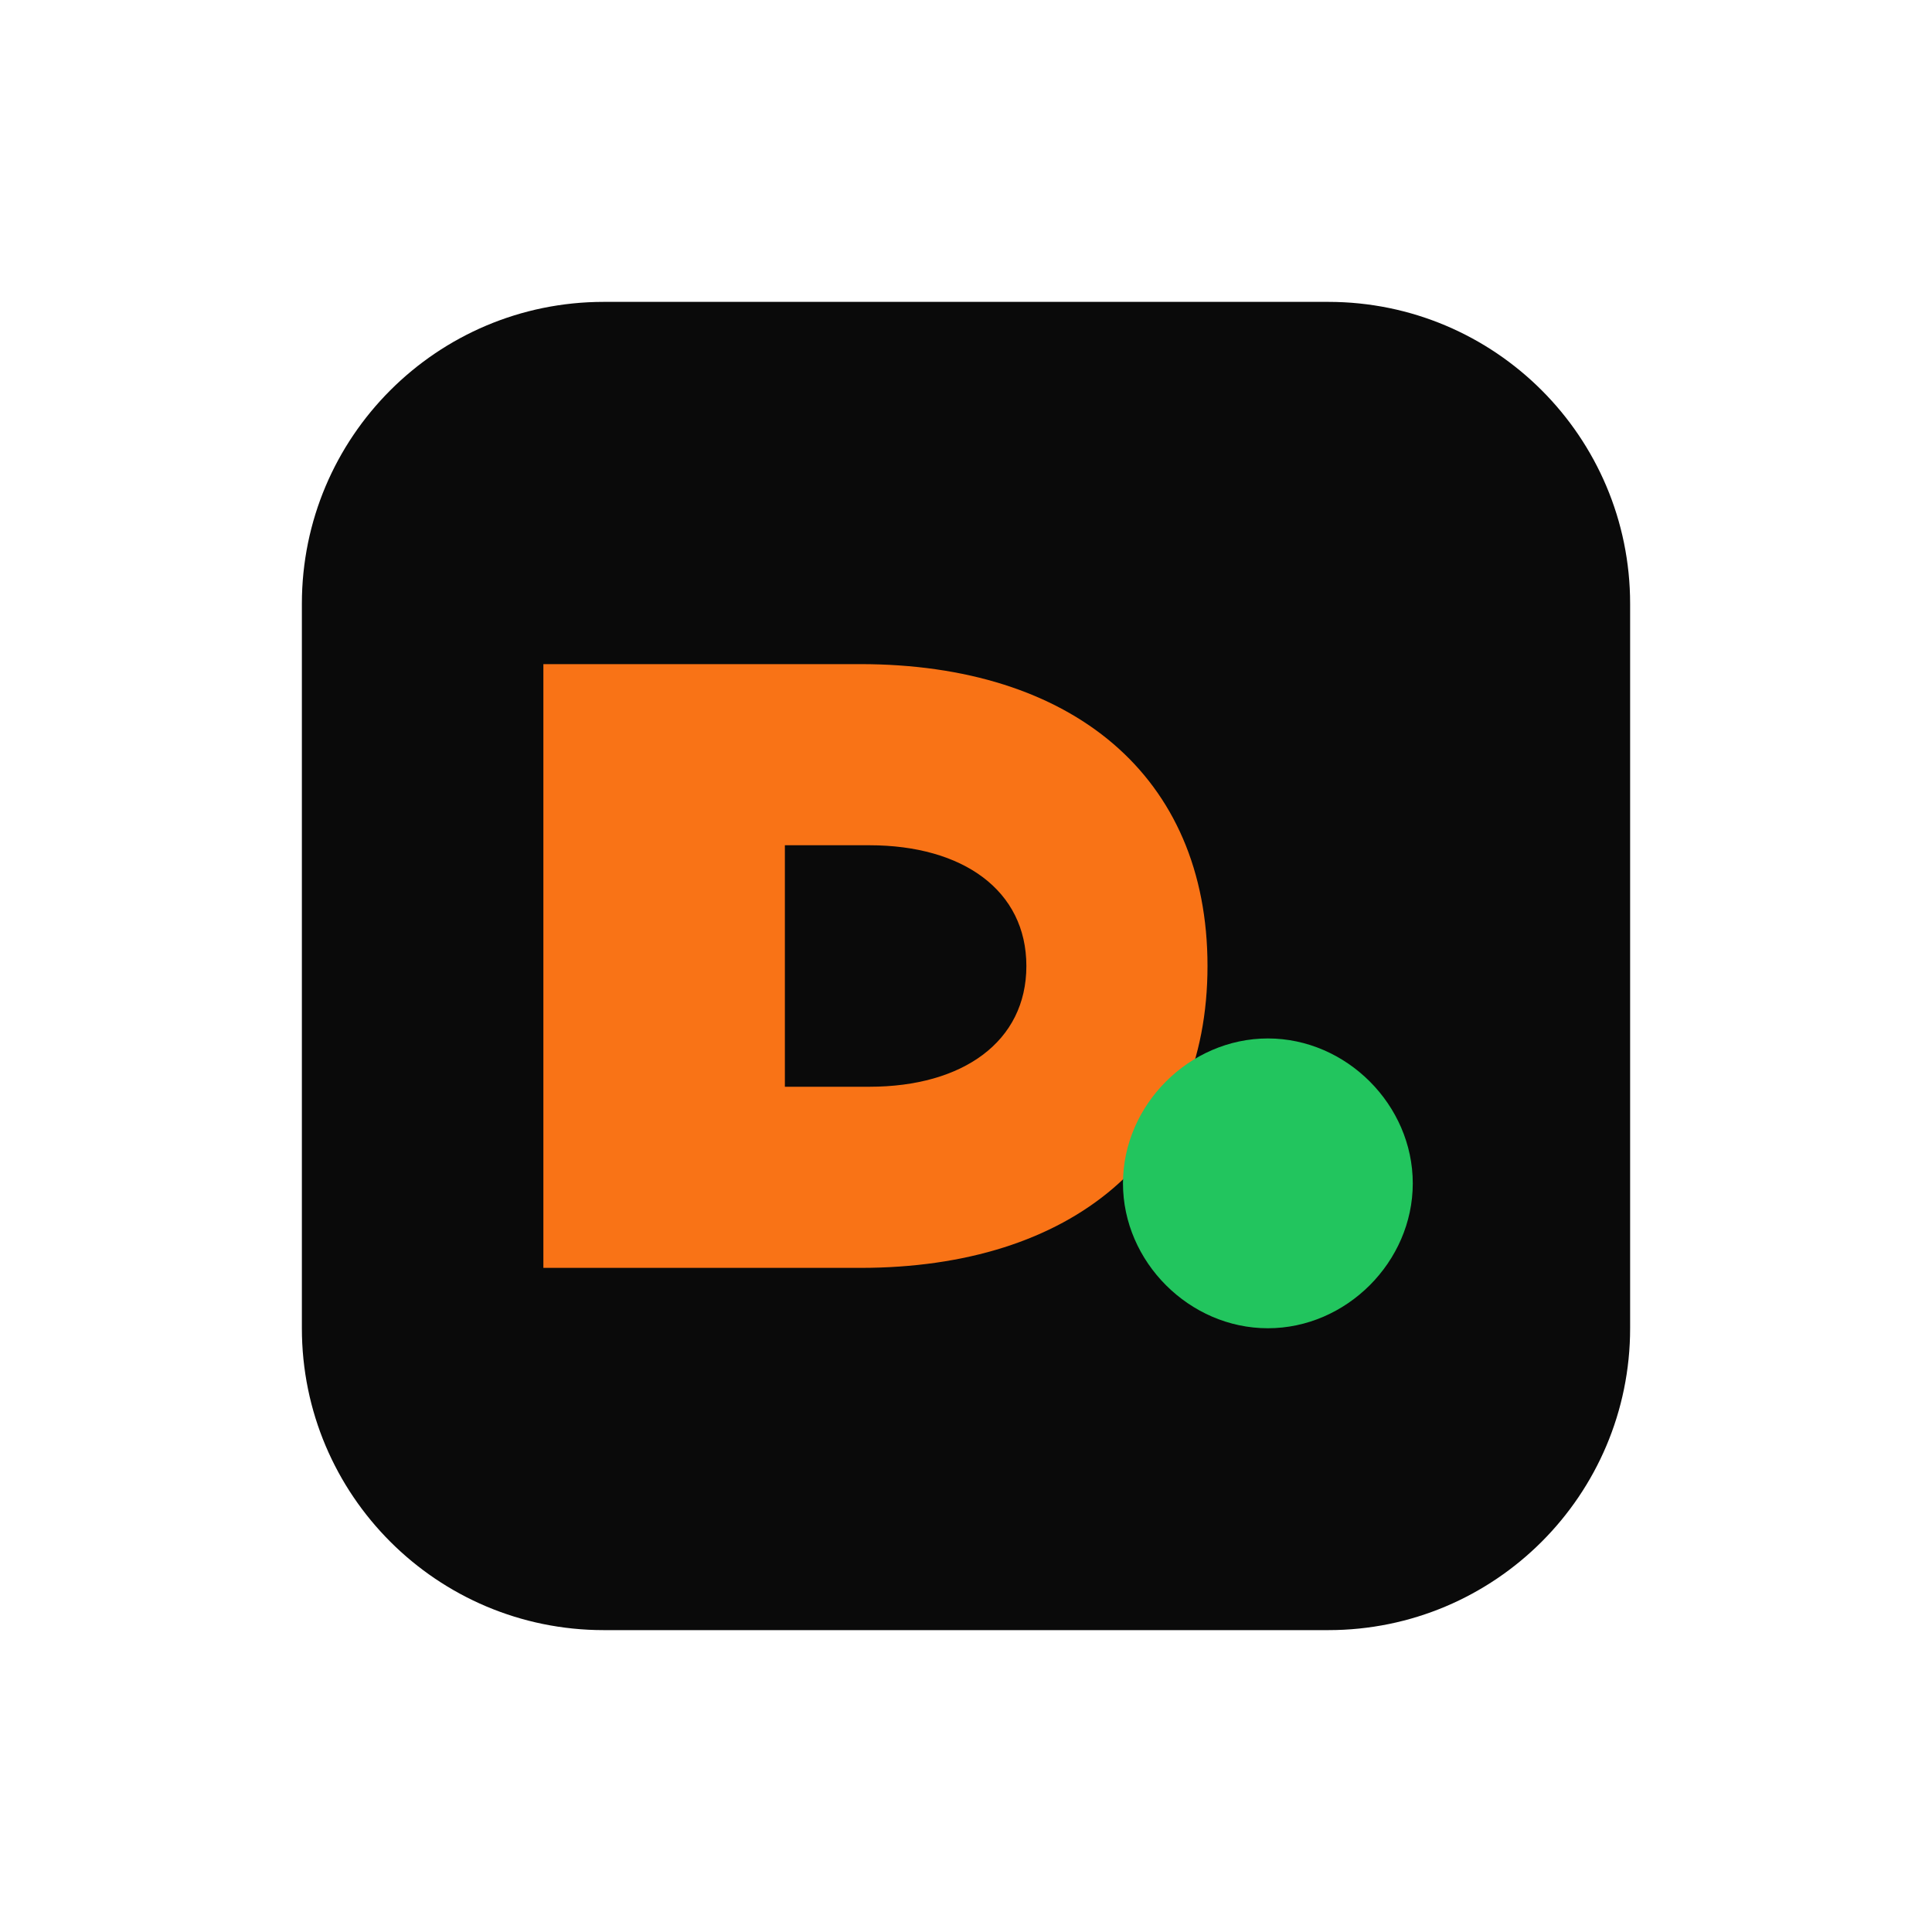
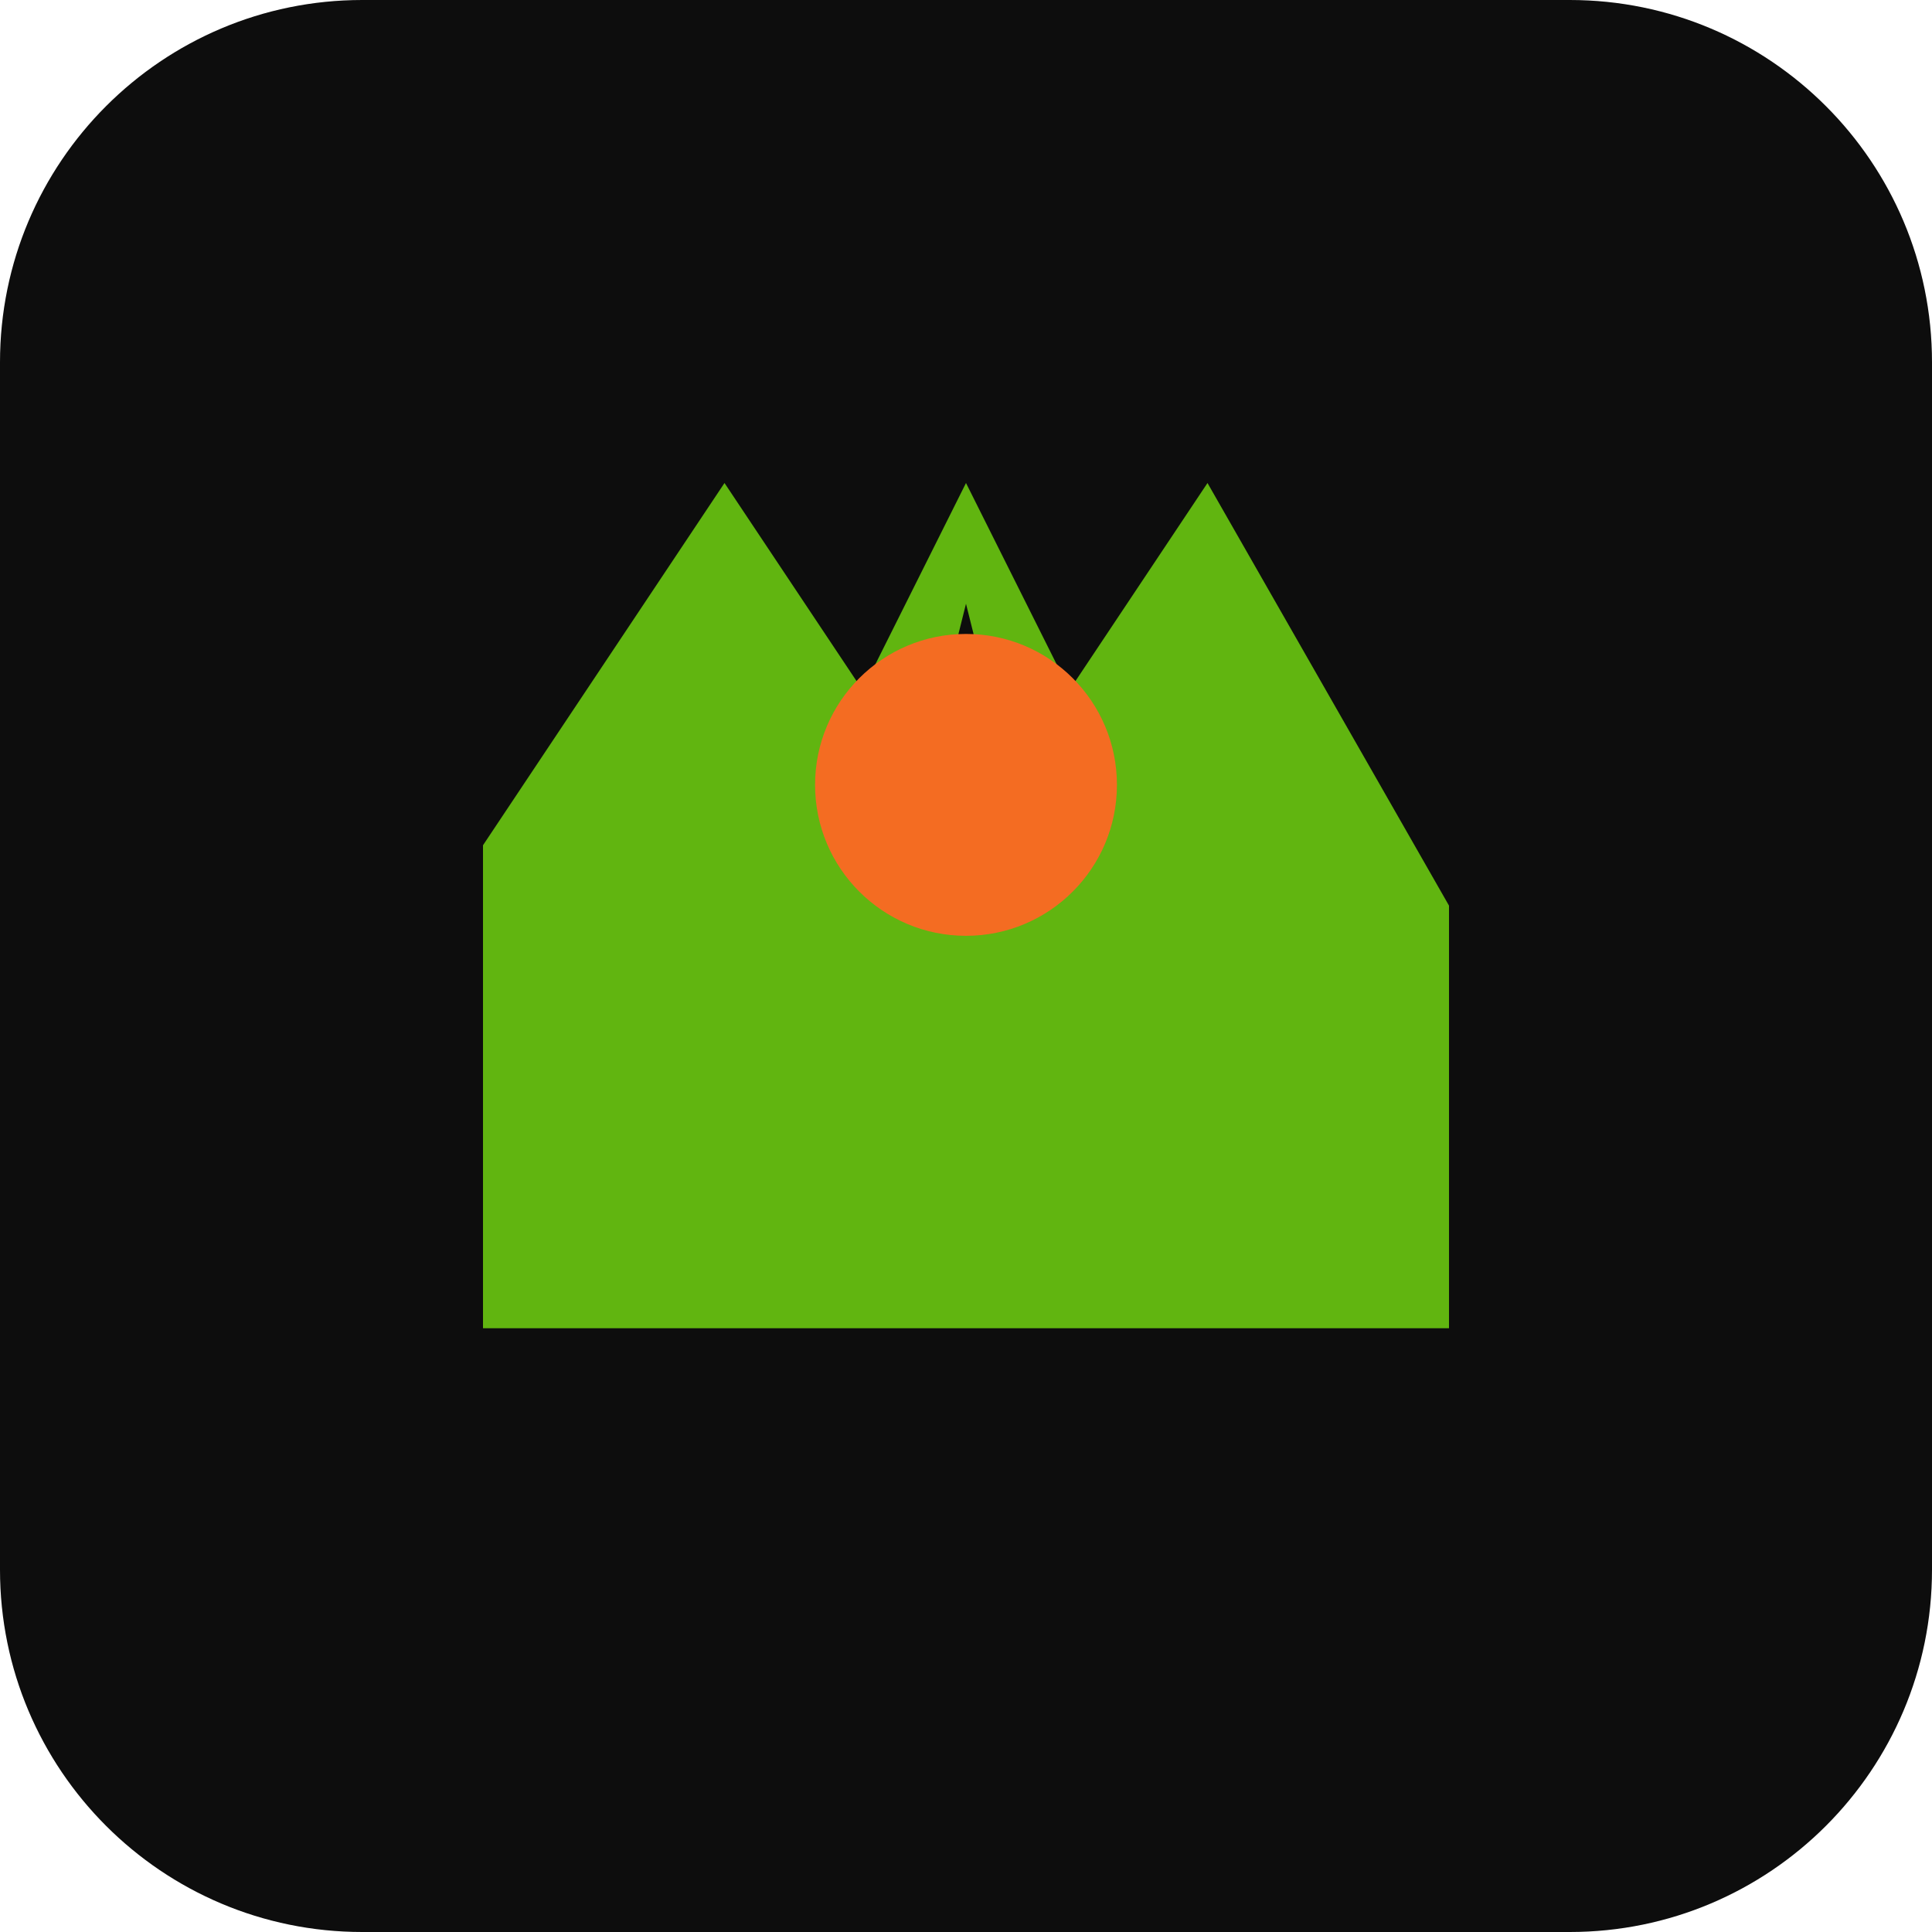
- <svg xmlns="http://www.w3.org/2000/svg" viewBox="0 0 64 64" fill="none">
-   <rect x="10" y="10" width="44" height="44" rx="10" fill="#0a0a0a" />
-   <path d="M18 42V22h10.5c7 0 11.5 3.7 11.5 10s-4.5 10-11.5 10H18Zm8-6h2.8c3.1 0 5.2-1.5 5.2-4s-2.1-4-5.2-4H26v8Z" fill="#f97316" />
-   <path d="M42 44c2.6 0 4.8-2.2 4.8-4.8S44.6 34.4 42 34.4s-4.8 2.2-4.8 4.8S39.4 44 42 44Z" fill="#22c55e" />
+ <svg xmlns="http://www.w3.org/2000/svg" viewBox="0 0 64 64" fill="none" aria-hidden="true">
+   <rect width="64" height="64" rx="12" fill="#0D0D0D" />
+   <path d="M16 42V28l8-12 8 12 8-12 8 14v14H16z" fill="#61b510" />
+   <path d="M32 16l6 12h-4l-2-8-2 8h-4l6-12z" fill="#61b510" />
+   <circle cx="32" cy="26" r="5" fill="#F46C22" />
</svg>
